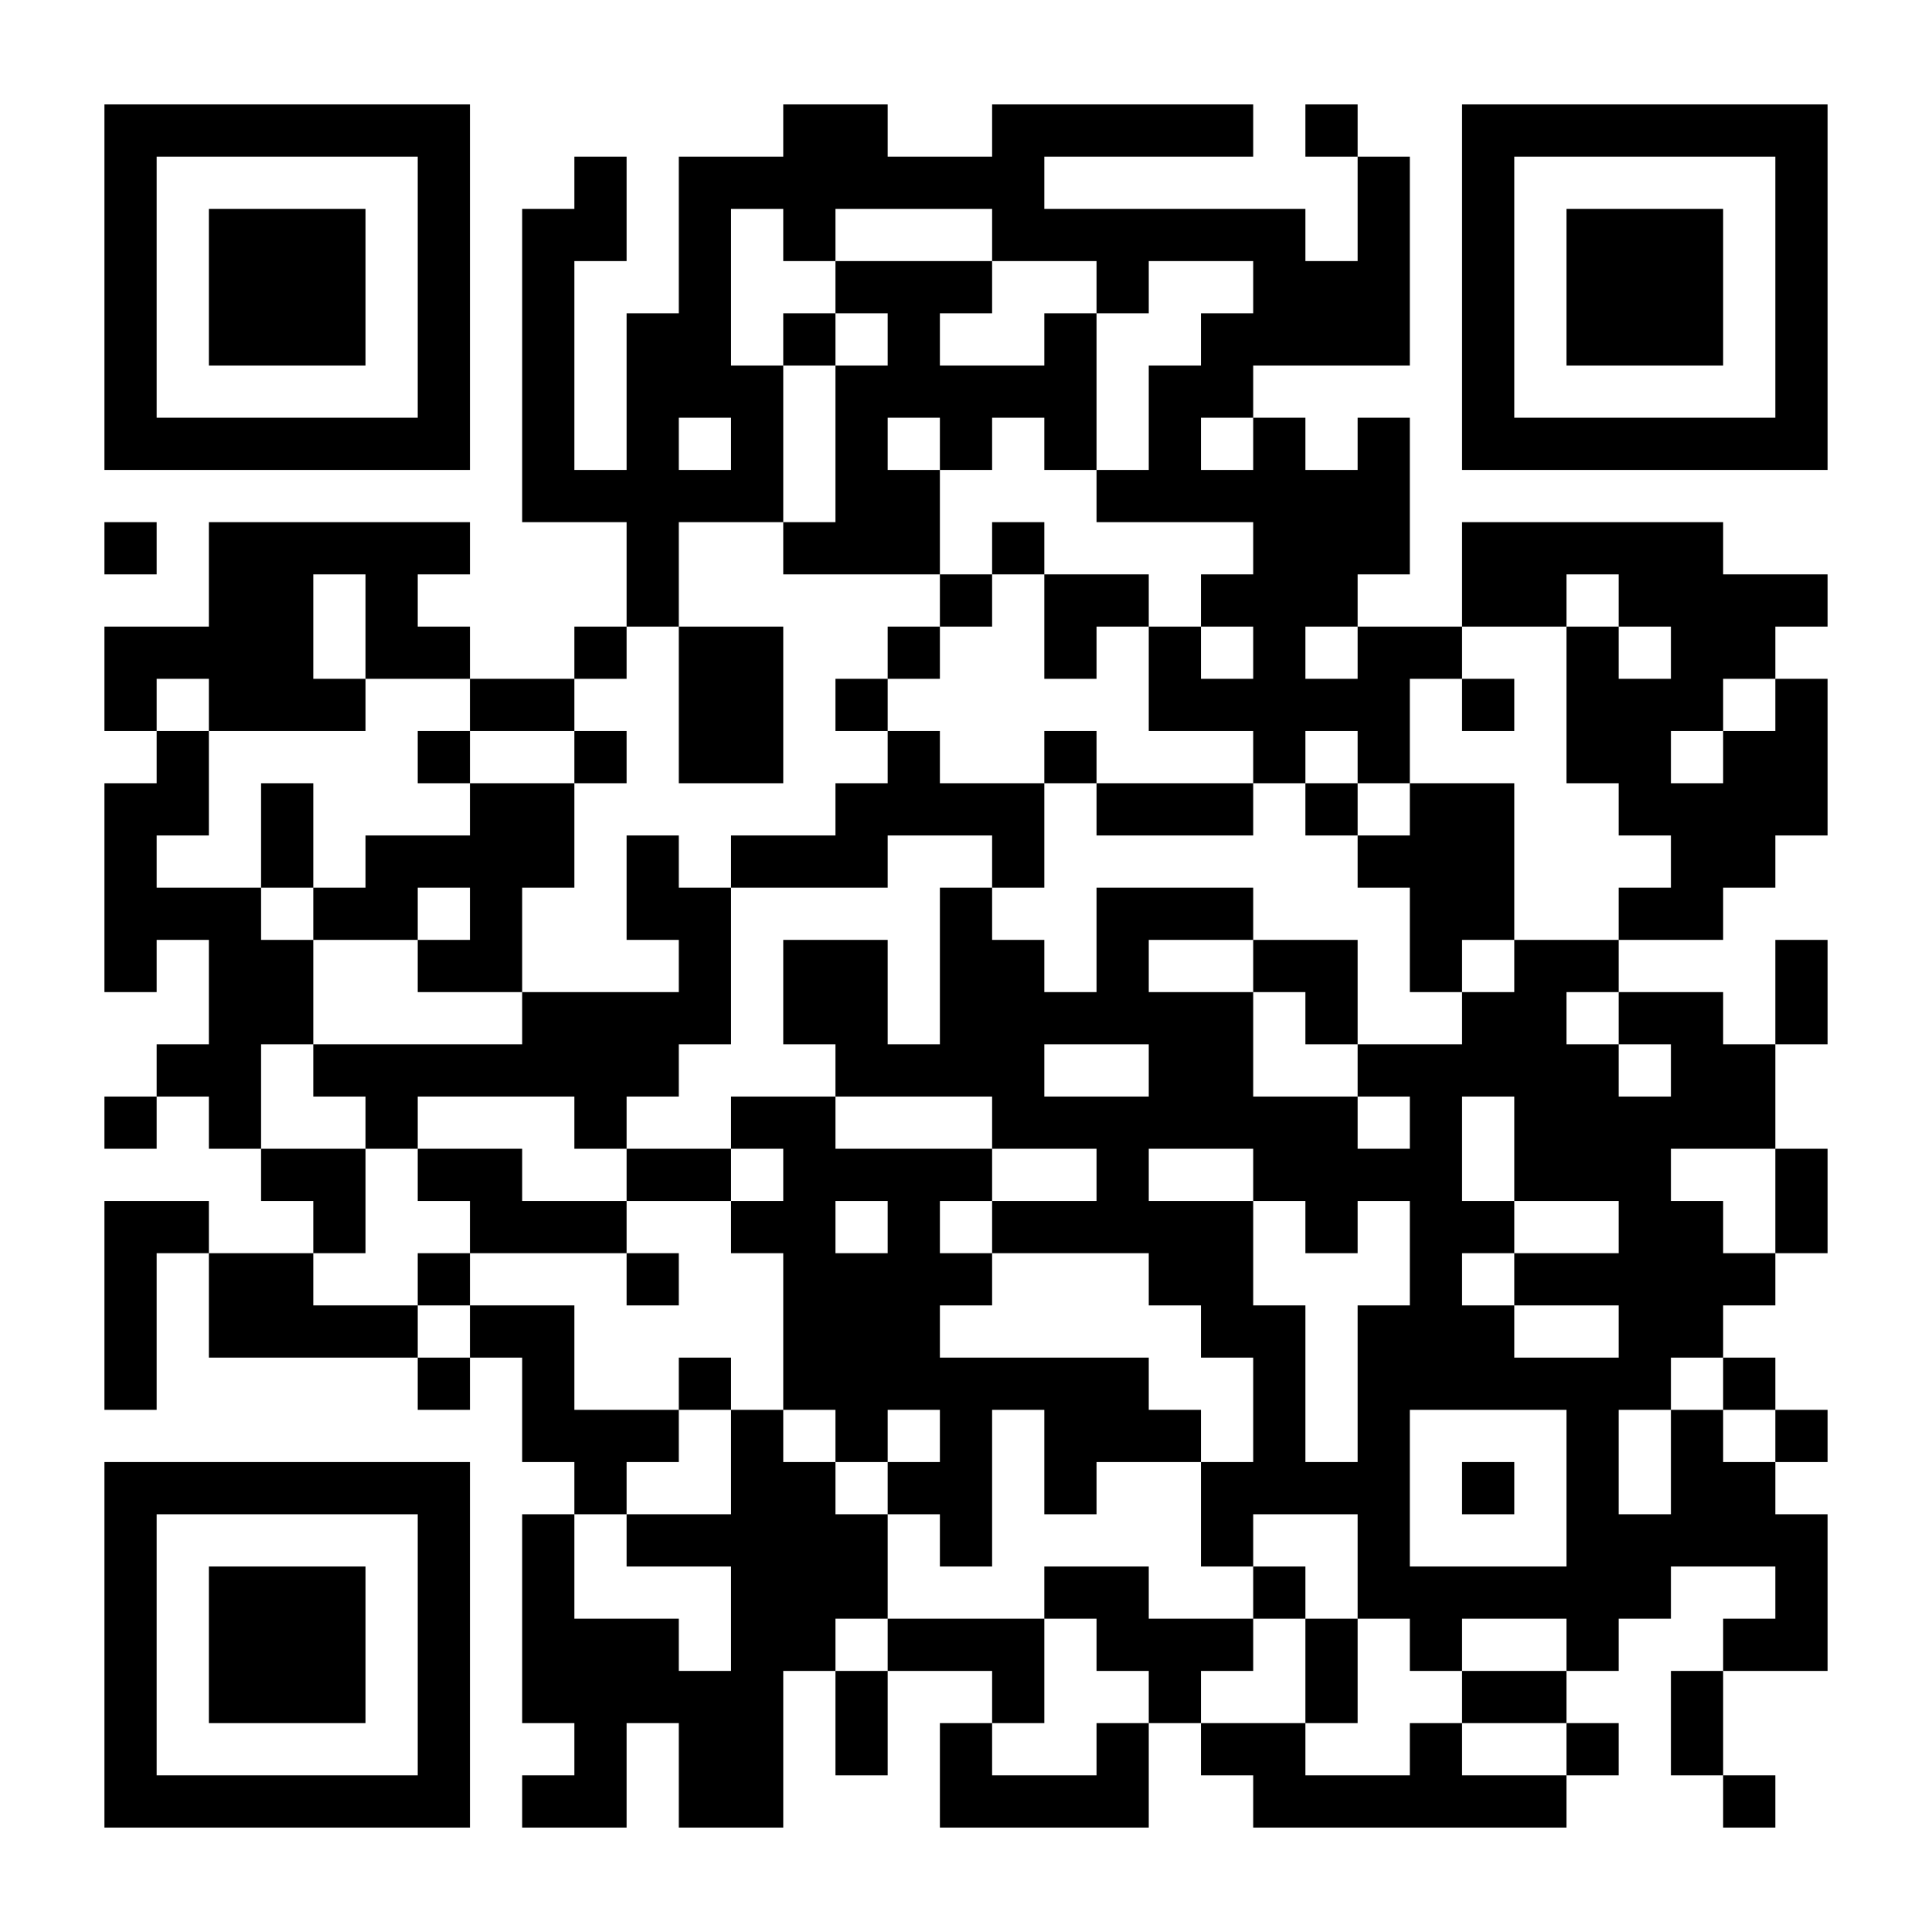
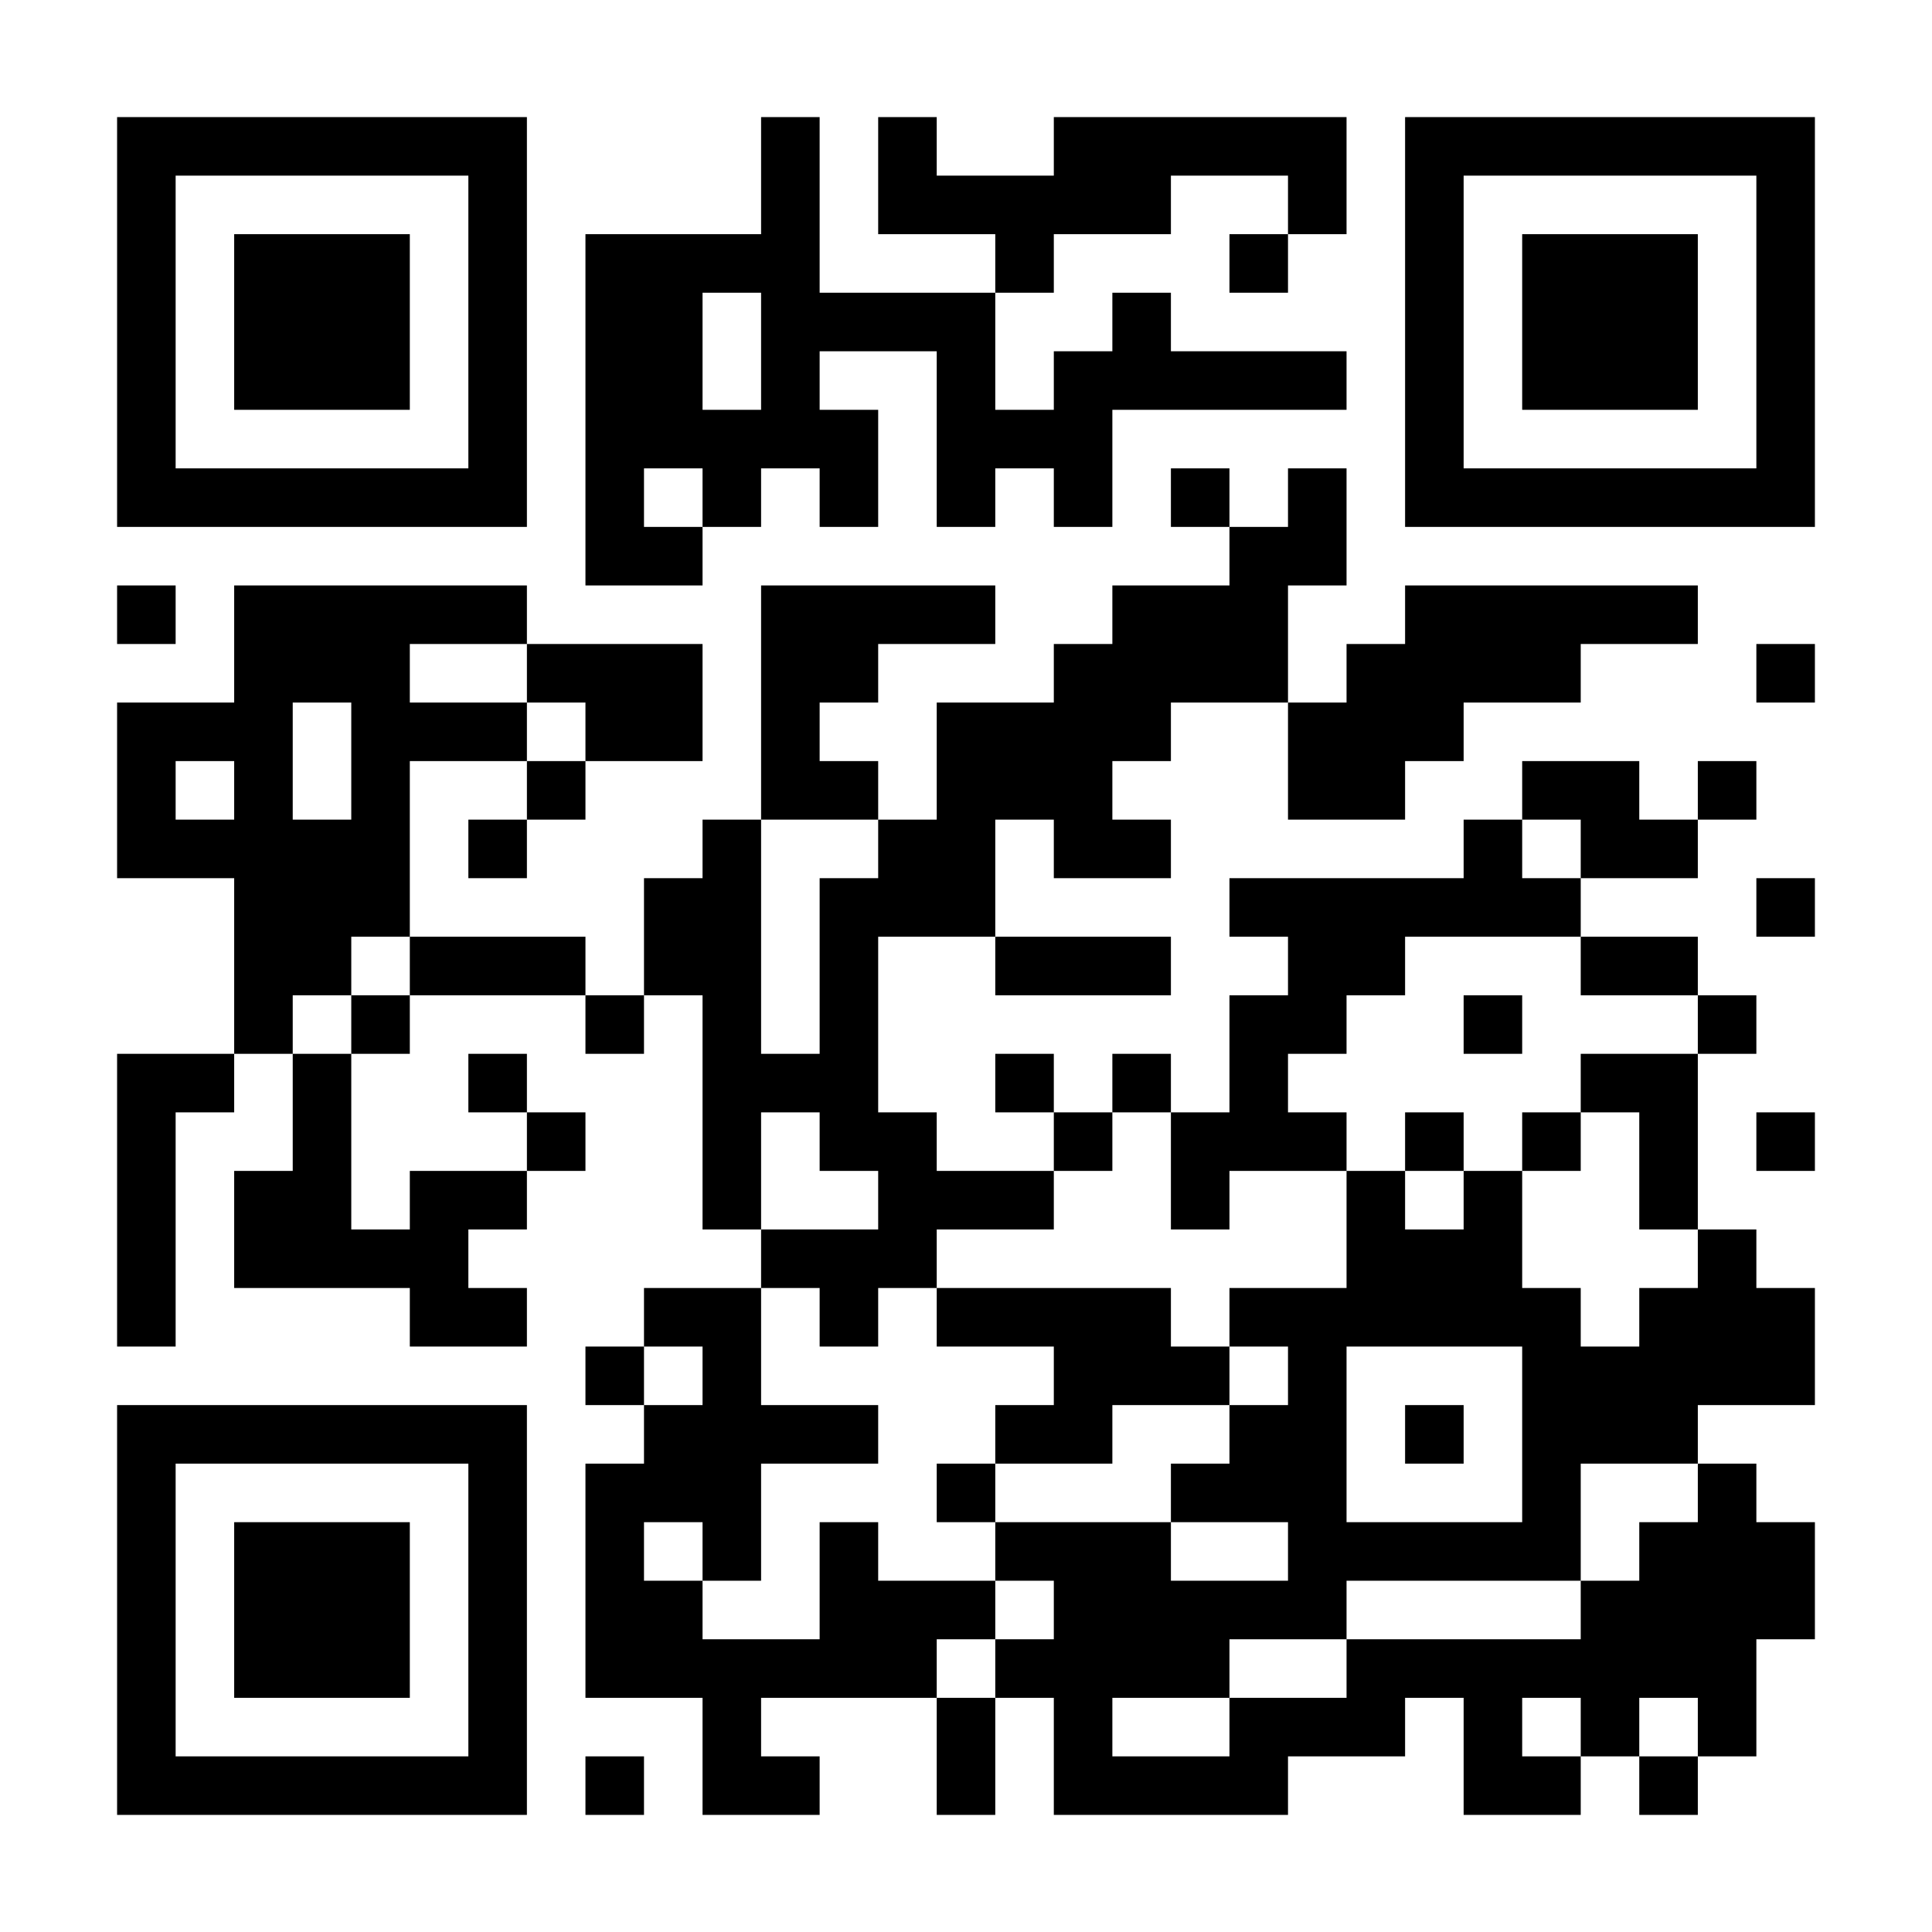
- <svg xmlns="http://www.w3.org/2000/svg" width="37mm" height="37mm" version="1.1" viewBox="0 0 37 37">
-   <path d="M2,2H3V3H2zM3,2H4V3H3zM4,2H5V3H4zM5,2H6V3H5zM6,2H7V3H6zM7,2H8V3H7zM8,2H9V3H8zM15,2H16V3H15zM16,2H17V3H16zM19,2H20V3H19zM20,2H21V3H20zM21,2H22V3H21zM22,2H23V3H22zM23,2H24V3H23zM25,2H26V3H25zM28,2H29V3H28zM29,2H30V3H29zM30,2H31V3H30zM31,2H32V3H31zM32,2H33V3H32zM33,2H34V3H33zM34,2H35V3H34zM2,3H3V4H2zM8,3H9V4H8zM11,3H12V4H11zM13,3H14V4H13zM14,3H15V4H14zM15,3H16V4H15zM16,3H17V4H16zM17,3H18V4H17zM18,3H19V4H18zM19,3H20V4H19zM26,3H27V4H26zM28,3H29V4H28zM34,3H35V4H34zM2,4H3V5H2zM4,4H5V5H4zM5,4H6V5H5zM6,4H7V5H6zM8,4H9V5H8zM10,4H11V5H10zM11,4H12V5H11zM13,4H14V5H13zM15,4H16V5H15zM19,4H20V5H19zM20,4H21V5H20zM21,4H22V5H21zM22,4H23V5H22zM23,4H24V5H23zM24,4H25V5H24zM26,4H27V5H26zM28,4H29V5H28zM30,4H31V5H30zM31,4H32V5H31zM32,4H33V5H32zM34,4H35V5H34zM2,5H3V6H2zM4,5H5V6H4zM5,5H6V6H5zM6,5H7V6H6zM8,5H9V6H8zM10,5H11V6H10zM13,5H14V6H13zM16,5H17V6H16zM17,5H18V6H17zM18,5H19V6H18zM21,5H22V6H21zM24,5H25V6H24zM25,5H26V6H25zM26,5H27V6H26zM28,5H29V6H28zM30,5H31V6H30zM31,5H32V6H31zM32,5H33V6H32zM34,5H35V6H34zM2,6H3V7H2zM4,6H5V7H4zM5,6H6V7H5zM6,6H7V7H6zM8,6H9V7H8zM10,6H11V7H10zM12,6H13V7H12zM13,6H14V7H13zM15,6H16V7H15zM17,6H18V7H17zM20,6H21V7H20zM23,6H24V7H23zM24,6H25V7H24zM25,6H26V7H25zM26,6H27V7H26zM28,6H29V7H28zM30,6H31V7H30zM31,6H32V7H31zM32,6H33V7H32zM34,6H35V7H34zM2,7H3V8H2zM8,7H9V8H8zM10,7H11V8H10zM12,7H13V8H12zM13,7H14V8H13zM14,7H15V8H14zM16,7H17V8H16zM17,7H18V8H17zM18,7H19V8H18zM19,7H20V8H19zM20,7H21V8H20zM22,7H23V8H22zM23,7H24V8H23zM28,7H29V8H28zM34,7H35V8H34zM2,8H3V9H2zM3,8H4V9H3zM4,8H5V9H4zM5,8H6V9H5zM6,8H7V9H6zM7,8H8V9H7zM8,8H9V9H8zM10,8H11V9H10zM12,8H13V9H12zM14,8H15V9H14zM16,8H17V9H16zM18,8H19V9H18zM20,8H21V9H20zM22,8H23V9H22zM24,8H25V9H24zM26,8H27V9H26zM28,8H29V9H28zM29,8H30V9H29zM30,8H31V9H30zM31,8H32V9H31zM32,8H33V9H32zM33,8H34V9H33zM34,8H35V9H34zM10,9H11V10H10zM11,9H12V10H11zM12,9H13V10H12zM13,9H14V10H13zM14,9H15V10H14zM16,9H17V10H16zM17,9H18V10H17zM21,9H22V10H21zM22,9H23V10H22zM23,9H24V10H23zM24,9H25V10H24zM25,9H26V10H25zM26,9H27V10H26zM2,10H3V11H2zM4,10H5V11H4zM5,10H6V11H5zM6,10H7V11H6zM7,10H8V11H7zM8,10H9V11H8zM12,10H13V11H12zM15,10H16V11H15zM16,10H17V11H16zM17,10H18V11H17zM19,10H20V11H19zM24,10H25V11H24zM25,10H26V11H25zM26,10H27V11H26zM28,10H29V11H28zM29,10H30V11H29zM30,10H31V11H30zM31,10H32V11H31zM32,10H33V11H32zM4,11H5V12H4zM5,11H6V12H5zM7,11H8V12H7zM12,11H13V12H12zM18,11H19V12H18zM20,11H21V12H20zM21,11H22V12H21zM23,11H24V12H23zM24,11H25V12H24zM25,11H26V12H25zM28,11H29V12H28zM29,11H30V12H29zM31,11H32V12H31zM32,11H33V12H32zM33,11H34V12H33zM34,11H35V12H34zM2,12H3V13H2zM3,12H4V13H3zM4,12H5V13H4zM5,12H6V13H5zM7,12H8V13H7zM8,12H9V13H8zM11,12H12V13H11zM13,12H14V13H13zM14,12H15V13H14zM17,12H18V13H17zM20,12H21V13H20zM22,12H23V13H22zM24,12H25V13H24zM26,12H27V13H26zM27,12H28V13H27zM30,12H31V13H30zM32,12H33V13H32zM33,12H34V13H33zM2,13H3V14H2zM4,13H5V14H4zM5,13H6V14H5zM6,13H7V14H6zM9,13H10V14H9zM10,13H11V14H10zM13,13H14V14H13zM14,13H15V14H14zM16,13H17V14H16zM22,13H23V14H22zM23,13H24V14H23zM24,13H25V14H24zM25,13H26V14H25zM26,13H27V14H26zM28,13H29V14H28zM30,13H31V14H30zM31,13H32V14H31zM32,13H33V14H32zM34,13H35V14H34zM3,14H4V15H3zM8,14H9V15H8zM11,14H12V15H11zM13,14H14V15H13zM14,14H15V15H14zM17,14H18V15H17zM20,14H21V15H20zM24,14H25V15H24zM26,14H27V15H26zM30,14H31V15H30zM31,14H32V15H31zM33,14H34V15H33zM34,14H35V15H34zM2,15H3V16H2zM3,15H4V16H3zM5,15H6V16H5zM9,15H10V16H9zM10,15H11V16H10zM16,15H17V16H16zM17,15H18V16H17zM18,15H19V16H18zM19,15H20V16H19zM21,15H22V16H21zM22,15H23V16H22zM23,15H24V16H23zM25,15H26V16H25zM27,15H28V16H27zM28,15H29V16H28zM31,15H32V16H31zM32,15H33V16H32zM33,15H34V16H33zM34,15H35V16H34zM2,16H3V17H2zM5,16H6V17H5zM7,16H8V17H7zM8,16H9V17H8zM9,16H10V17H9zM10,16H11V17H10zM12,16H13V17H12zM14,16H15V17H14zM15,16H16V17H15zM16,16H17V17H16zM19,16H20V17H19zM26,16H27V17H26zM27,16H28V17H27zM28,16H29V17H28zM32,16H33V17H32zM33,16H34V17H33zM2,17H3V18H2zM3,17H4V18H3zM4,17H5V18H4zM6,17H7V18H6zM7,17H8V18H7zM9,17H10V18H9zM12,17H13V18H12zM13,17H14V18H13zM18,17H19V18H18zM21,17H22V18H21zM22,17H23V18H22zM23,17H24V18H23zM27,17H28V18H27zM28,17H29V18H28zM31,17H32V18H31zM32,17H33V18H32zM2,18H3V19H2zM4,18H5V19H4zM5,18H6V19H5zM8,18H9V19H8zM9,18H10V19H9zM13,18H14V19H13zM15,18H16V19H15zM16,18H17V19H16zM18,18H19V19H18zM19,18H20V19H19zM21,18H22V19H21zM24,18H25V19H24zM25,18H26V19H25zM27,18H28V19H27zM29,18H30V19H29zM30,18H31V19H30zM34,18H35V19H34zM4,19H5V20H4zM5,19H6V20H5zM10,19H11V20H10zM11,19H12V20H11zM12,19H13V20H12zM13,19H14V20H13zM15,19H16V20H15zM16,19H17V20H16zM18,19H19V20H18zM19,19H20V20H19zM20,19H21V20H20zM21,19H22V20H21zM22,19H23V20H22zM23,19H24V20H23zM25,19H26V20H25zM28,19H29V20H28zM29,19H30V20H29zM31,19H32V20H31zM32,19H33V20H32zM34,19H35V20H34zM3,20H4V21H3zM4,20H5V21H4zM6,20H7V21H6zM7,20H8V21H7zM8,20H9V21H8zM9,20H10V21H9zM10,20H11V21H10zM11,20H12V21H11zM12,20H13V21H12zM16,20H17V21H16zM17,20H18V21H17zM18,20H19V21H18zM19,20H20V21H19zM22,20H23V21H22zM23,20H24V21H23zM26,20H27V21H26zM27,20H28V21H27zM28,20H29V21H28zM29,20H30V21H29zM30,20H31V21H30zM32,20H33V21H32zM33,20H34V21H33zM2,21H3V22H2zM4,21H5V22H4zM7,21H8V22H7zM11,21H12V22H11zM14,21H15V22H14zM15,21H16V22H15zM19,21H20V22H19zM20,21H21V22H20zM21,21H22V22H21zM22,21H23V22H22zM23,21H24V22H23zM24,21H25V22H24zM25,21H26V22H25zM27,21H28V22H27zM29,21H30V22H29zM30,21H31V22H30zM31,21H32V22H31zM32,21H33V22H32zM33,21H34V22H33zM5,22H6V23H5zM6,22H7V23H6zM8,22H9V23H8zM9,22H10V23H9zM12,22H13V23H12zM13,22H14V23H13zM15,22H16V23H15zM16,22H17V23H16zM17,22H18V23H17zM18,22H19V23H18zM21,22H22V23H21zM24,22H25V23H24zM25,22H26V23H25zM26,22H27V23H26zM27,22H28V23H27zM29,22H30V23H29zM30,22H31V23H30zM31,22H32V23H31zM34,22H35V23H34zM2,23H3V24H2zM3,23H4V24H3zM6,23H7V24H6zM9,23H10V24H9zM10,23H11V24H10zM11,23H12V24H11zM14,23H15V24H14zM15,23H16V24H15zM17,23H18V24H17zM19,23H20V24H19zM20,23H21V24H20zM21,23H22V24H21zM22,23H23V24H22zM23,23H24V24H23zM25,23H26V24H25zM27,23H28V24H27zM28,23H29V24H28zM31,23H32V24H31zM32,23H33V24H32zM34,23H35V24H34zM2,24H3V25H2zM4,24H5V25H4zM5,24H6V25H5zM8,24H9V25H8zM12,24H13V25H12zM15,24H16V25H15zM16,24H17V25H16zM17,24H18V25H17zM18,24H19V25H18zM22,24H23V25H22zM23,24H24V25H23zM27,24H28V25H27zM29,24H30V25H29zM30,24H31V25H30zM31,24H32V25H31zM32,24H33V25H32zM33,24H34V25H33zM2,25H3V26H2zM4,25H5V26H4zM5,25H6V26H5zM6,25H7V26H6zM7,25H8V26H7zM9,25H10V26H9zM10,25H11V26H10zM15,25H16V26H15zM16,25H17V26H16zM17,25H18V26H17zM23,25H24V26H23zM24,25H25V26H24zM26,25H27V26H26zM27,25H28V26H27zM28,25H29V26H28zM31,25H32V26H31zM32,25H33V26H32zM2,26H3V27H2zM8,26H9V27H8zM10,26H11V27H10zM13,26H14V27H13zM15,26H16V27H15zM16,26H17V27H16zM17,26H18V27H17zM18,26H19V27H18zM19,26H20V27H19zM20,26H21V27H20zM21,26H22V27H21zM24,26H25V27H24zM26,26H27V27H26zM27,26H28V27H27zM28,26H29V27H28zM29,26H30V27H29zM30,26H31V27H30zM31,26H32V27H31zM33,26H34V27H33zM10,27H11V28H10zM11,27H12V28H11zM12,27H13V28H12zM14,27H15V28H14zM16,27H17V28H16zM18,27H19V28H18zM20,27H21V28H20zM21,27H22V28H21zM22,27H23V28H22zM24,27H25V28H24zM26,27H27V28H26zM30,27H31V28H30zM32,27H33V28H32zM34,27H35V28H34zM2,28H3V29H2zM3,28H4V29H3zM4,28H5V29H4zM5,28H6V29H5zM6,28H7V29H6zM7,28H8V29H7zM8,28H9V29H8zM11,28H12V29H11zM14,28H15V29H14zM15,28H16V29H15zM17,28H18V29H17zM18,28H19V29H18zM20,28H21V29H20zM23,28H24V29H23zM24,28H25V29H24zM25,28H26V29H25zM26,28H27V29H26zM28,28H29V29H28zM30,28H31V29H30zM32,28H33V29H32zM33,28H34V29H33zM2,29H3V30H2zM8,29H9V30H8zM10,29H11V30H10zM12,29H13V30H12zM13,29H14V30H13zM14,29H15V30H14zM15,29H16V30H15zM16,29H17V30H16zM18,29H19V30H18zM23,29H24V30H23zM26,29H27V30H26zM30,29H31V30H30zM31,29H32V30H31zM32,29H33V30H32zM33,29H34V30H33zM34,29H35V30H34zM2,30H3V31H2zM4,30H5V31H4zM5,30H6V31H5zM6,30H7V31H6zM8,30H9V31H8zM10,30H11V31H10zM14,30H15V31H14zM15,30H16V31H15zM16,30H17V31H16zM20,30H21V31H20zM21,30H22V31H21zM24,30H25V31H24zM26,30H27V31H26zM27,30H28V31H27zM28,30H29V31H28zM29,30H30V31H29zM30,30H31V31H30zM31,30H32V31H31zM34,30H35V31H34zM2,31H3V32H2zM4,31H5V32H4zM5,31H6V32H5zM6,31H7V32H6zM8,31H9V32H8zM10,31H11V32H10zM11,31H12V32H11zM12,31H13V32H12zM14,31H15V32H14zM15,31H16V32H15zM17,31H18V32H17zM18,31H19V32H18zM19,31H20V32H19zM21,31H22V32H21zM22,31H23V32H22zM23,31H24V32H23zM25,31H26V32H25zM27,31H28V32H27zM30,31H31V32H30zM33,31H34V32H33zM34,31H35V32H34zM2,32H3V33H2zM4,32H5V33H4zM5,32H6V33H5zM6,32H7V33H6zM8,32H9V33H8zM10,32H11V33H10zM11,32H12V33H11zM12,32H13V33H12zM13,32H14V33H13zM14,32H15V33H14zM16,32H17V33H16zM19,32H20V33H19zM22,32H23V33H22zM25,32H26V33H25zM28,32H29V33H28zM29,32H30V33H29zM32,32H33V33H32zM2,33H3V34H2zM8,33H9V34H8zM11,33H12V34H11zM13,33H14V34H13zM14,33H15V34H14zM16,33H17V34H16zM18,33H19V34H18zM21,33H22V34H21zM23,33H24V34H23zM24,33H25V34H24zM27,33H28V34H27zM30,33H31V34H30zM32,33H33V34H32zM2,34H3V35H2zM3,34H4V35H3zM4,34H5V35H4zM5,34H6V35H5zM6,34H7V35H6zM7,34H8V35H7zM8,34H9V35H8zM10,34H11V35H10zM11,34H12V35H11zM13,34H14V35H13zM14,34H15V35H14zM18,34H19V35H18zM19,34H20V35H19zM20,34H21V35H20zM21,34H22V35H21zM24,34H25V35H24zM25,34H26V35H25zM26,34H27V35H26zM27,34H28V35H27zM28,34H29V35H28zM29,34H30V35H29zM33,34H34V35H33z" id="qr-path" fill="#000000" fill-opacity="1" fill-rule="nonzero" stroke="none" />
+ <svg xmlns="http://www.w3.org/2000/svg" width="33mm" height="33mm" version="1.1" viewBox="0 0 33 33">
+   <path d="M2,2H3V3H2zM3,2H4V3H3zM4,2H5V3H4zM5,2H6V3H5zM6,2H7V3H6zM7,2H8V3H7zM8,2H9V3H8zM13,2H14V3H13zM15,2H16V3H15zM18,2H19V3H18zM19,2H20V3H19zM20,2H21V3H20zM21,2H22V3H21zM22,2H23V3H22zM24,2H25V3H24zM25,2H26V3H25zM26,2H27V3H26zM27,2H28V3H27zM28,2H29V3H28zM29,2H30V3H29zM30,2H31V3H30zM2,3H3V4H2zM8,3H9V4H8zM13,3H14V4H13zM15,3H16V4H15zM16,3H17V4H16zM17,3H18V4H17zM18,3H19V4H18zM19,3H20V4H19zM22,3H23V4H22zM24,3H25V4H24zM30,3H31V4H30zM2,4H3V5H2zM4,4H5V5H4zM5,4H6V5H5zM6,4H7V5H6zM8,4H9V5H8zM10,4H11V5H10zM11,4H12V5H11zM12,4H13V5H12zM13,4H14V5H13zM17,4H18V5H17zM21,4H22V5H21zM24,4H25V5H24zM26,4H27V5H26zM27,4H28V5H27zM28,4H29V5H28zM30,4H31V5H30zM2,5H3V6H2zM4,5H5V6H4zM5,5H6V6H5zM6,5H7V6H6zM8,5H9V6H8zM10,5H11V6H10zM11,5H12V6H11zM13,5H14V6H13zM14,5H15V6H14zM15,5H16V6H15zM16,5H17V6H16zM19,5H20V6H19zM24,5H25V6H24zM26,5H27V6H26zM27,5H28V6H27zM28,5H29V6H28zM30,5H31V6H30zM2,6H3V7H2zM4,6H5V7H4zM5,6H6V7H5zM6,6H7V7H6zM8,6H9V7H8zM10,6H11V7H10zM11,6H12V7H11zM13,6H14V7H13zM16,6H17V7H16zM18,6H19V7H18zM19,6H20V7H19zM20,6H21V7H20zM21,6H22V7H21zM22,6H23V7H22zM24,6H25V7H24zM26,6H27V7H26zM27,6H28V7H27zM28,6H29V7H28zM30,6H31V7H30zM2,7H3V8H2zM8,7H9V8H8zM10,7H11V8H10zM11,7H12V8H11zM12,7H13V8H12zM13,7H14V8H13zM14,7H15V8H14zM16,7H17V8H16zM17,7H18V8H17zM18,7H19V8H18zM24,7H25V8H24zM30,7H31V8H30zM2,8H3V9H2zM3,8H4V9H3zM4,8H5V9H4zM5,8H6V9H5zM6,8H7V9H6zM7,8H8V9H7zM8,8H9V9H8zM10,8H11V9H10zM12,8H13V9H12zM14,8H15V9H14zM16,8H17V9H16zM18,8H19V9H18zM20,8H21V9H20zM22,8H23V9H22zM24,8H25V9H24zM25,8H26V9H25zM26,8H27V9H26zM27,8H28V9H27zM28,8H29V9H28zM29,8H30V9H29zM30,8H31V9H30zM10,9H11V10H10zM11,9H12V10H11zM21,9H22V10H21zM22,9H23V10H22zM2,10H3V11H2zM4,10H5V11H4zM5,10H6V11H5zM6,10H7V11H6zM7,10H8V11H7zM8,10H9V11H8zM13,10H14V11H13zM14,10H15V11H14zM15,10H16V11H15zM16,10H17V11H16zM19,10H20V11H19zM20,10H21V11H20zM21,10H22V11H21zM24,10H25V11H24zM25,10H26V11H25zM26,10H27V11H26zM27,10H28V11H27zM28,10H29V11H28zM4,11H5V12H4zM5,11H6V12H5zM6,11H7V12H6zM9,11H10V12H9zM10,11H11V12H10zM11,11H12V12H11zM13,11H14V12H13zM14,11H15V12H14zM18,11H19V12H18zM19,11H20V12H19zM20,11H21V12H20zM21,11H22V12H21zM23,11H24V12H23zM24,11H25V12H24zM25,11H26V12H25zM26,11H27V12H26zM30,11H31V12H30zM2,12H3V13H2zM3,12H4V13H3zM4,12H5V13H4zM6,12H7V13H6zM7,12H8V13H7zM8,12H9V13H8zM10,12H11V13H10zM11,12H12V13H11zM13,12H14V13H13zM16,12H17V13H16zM17,12H18V13H17zM18,12H19V13H18zM19,12H20V13H19zM22,12H23V13H22zM23,12H24V13H23zM24,12H25V13H24zM2,13H3V14H2zM4,13H5V14H4zM6,13H7V14H6zM9,13H10V14H9zM13,13H14V14H13zM14,13H15V14H14zM16,13H17V14H16zM17,13H18V14H17zM18,13H19V14H18zM22,13H23V14H22zM23,13H24V14H23zM26,13H27V14H26zM27,13H28V14H27zM29,13H30V14H29zM2,14H3V15H2zM3,14H4V15H3zM4,14H5V15H4zM5,14H6V15H5zM6,14H7V15H6zM8,14H9V15H8zM12,14H13V15H12zM15,14H16V15H15zM16,14H17V15H16zM18,14H19V15H18zM19,14H20V15H19zM25,14H26V15H25zM27,14H28V15H27zM28,14H29V15H28zM4,15H5V16H4zM5,15H6V16H5zM6,15H7V16H6zM11,15H12V16H11zM12,15H13V16H12zM14,15H15V16H14zM15,15H16V16H15zM16,15H17V16H16zM21,15H22V16H21zM22,15H23V16H22zM23,15H24V16H23zM24,15H25V16H24zM25,15H26V16H25zM26,15H27V16H26zM30,15H31V16H30zM4,16H5V17H4zM5,16H6V17H5zM7,16H8V17H7zM8,16H9V17H8zM9,16H10V17H9zM11,16H12V17H11zM12,16H13V17H12zM14,16H15V17H14zM17,16H18V17H17zM18,16H19V17H18zM19,16H20V17H19zM22,16H23V17H22zM23,16H24V17H23zM27,16H28V17H27zM28,16H29V17H28zM4,17H5V18H4zM6,17H7V18H6zM10,17H11V18H10zM12,17H13V18H12zM14,17H15V18H14zM21,17H22V18H21zM22,17H23V18H22zM25,17H26V18H25zM29,17H30V18H29zM2,18H3V19H2zM3,18H4V19H3zM5,18H6V19H5zM8,18H9V19H8zM12,18H13V19H12zM13,18H14V19H13zM14,18H15V19H14zM17,18H18V19H17zM19,18H20V19H19zM21,18H22V19H21zM27,18H28V19H27zM28,18H29V19H28zM2,19H3V20H2zM5,19H6V20H5zM9,19H10V20H9zM12,19H13V20H12zM14,19H15V20H14zM15,19H16V20H15zM18,19H19V20H18zM20,19H21V20H20zM21,19H22V20H21zM22,19H23V20H22zM24,19H25V20H24zM26,19H27V20H26zM28,19H29V20H28zM30,19H31V20H30zM2,20H3V21H2zM4,20H5V21H4zM5,20H6V21H5zM7,20H8V21H7zM8,20H9V21H8zM12,20H13V21H12zM15,20H16V21H15zM16,20H17V21H16zM17,20H18V21H17zM20,20H21V21H20zM23,20H24V21H23zM25,20H26V21H25zM28,20H29V21H28zM2,21H3V22H2zM4,21H5V22H4zM5,21H6V22H5zM6,21H7V22H6zM7,21H8V22H7zM13,21H14V22H13zM14,21H15V22H14zM15,21H16V22H15zM23,21H24V22H23zM24,21H25V22H24zM25,21H26V22H25zM29,21H30V22H29zM2,22H3V23H2zM7,22H8V23H7zM8,22H9V23H8zM11,22H12V23H11zM12,22H13V23H12zM14,22H15V23H14zM16,22H17V23H16zM17,22H18V23H17zM18,22H19V23H18zM19,22H20V23H19zM21,22H22V23H21zM22,22H23V23H22zM23,22H24V23H23zM24,22H25V23H24zM25,22H26V23H25zM26,22H27V23H26zM28,22H29V23H28zM29,22H30V23H29zM30,22H31V23H30zM10,23H11V24H10zM12,23H13V24H12zM18,23H19V24H18zM19,23H20V24H19zM20,23H21V24H20zM22,23H23V24H22zM26,23H27V24H26zM27,23H28V24H27zM28,23H29V24H28zM29,23H30V24H29zM30,23H31V24H30zM2,24H3V25H2zM3,24H4V25H3zM4,24H5V25H4zM5,24H6V25H5zM6,24H7V25H6zM7,24H8V25H7zM8,24H9V25H8zM11,24H12V25H11zM12,24H13V25H12zM13,24H14V25H13zM14,24H15V25H14zM17,24H18V25H17zM18,24H19V25H18zM21,24H22V25H21zM22,24H23V25H22zM24,24H25V25H24zM26,24H27V25H26zM27,24H28V25H27zM28,24H29V25H28zM2,25H3V26H2zM8,25H9V26H8zM10,25H11V26H10zM11,25H12V26H11zM12,25H13V26H12zM16,25H17V26H16zM20,25H21V26H20zM21,25H22V26H21zM22,25H23V26H22zM26,25H27V26H26zM29,25H30V26H29zM2,26H3V27H2zM4,26H5V27H4zM5,26H6V27H5zM6,26H7V27H6zM8,26H9V27H8zM10,26H11V27H10zM12,26H13V27H12zM14,26H15V27H14zM17,26H18V27H17zM18,26H19V27H18zM19,26H20V27H19zM22,26H23V27H22zM23,26H24V27H23zM24,26H25V27H24zM25,26H26V27H25zM26,26H27V27H26zM28,26H29V27H28zM29,26H30V27H29zM30,26H31V27H30zM2,27H3V28H2zM4,27H5V28H4zM5,27H6V28H5zM6,27H7V28H6zM8,27H9V28H8zM10,27H11V28H10zM11,27H12V28H11zM14,27H15V28H14zM15,27H16V28H15zM16,27H17V28H16zM18,27H19V28H18zM19,27H20V28H19zM20,27H21V28H20zM21,27H22V28H21zM22,27H23V28H22zM27,27H28V28H27zM28,27H29V28H28zM29,27H30V28H29zM30,27H31V28H30zM2,28H3V29H2zM4,28H5V29H4zM5,28H6V29H5zM6,28H7V29H6zM8,28H9V29H8zM10,28H11V29H10zM11,28H12V29H11zM12,28H13V29H12zM13,28H14V29H13zM14,28H15V29H14zM15,28H16V29H15zM17,28H18V29H17zM18,28H19V29H18zM19,28H20V29H19zM20,28H21V29H20zM23,28H24V29H23zM24,28H25V29H24zM25,28H26V29H25zM26,28H27V29H26zM27,28H28V29H27zM28,28H29V29H28zM29,28H30V29H29zM2,29H3V30H2zM8,29H9V30H8zM12,29H13V30H12zM16,29H17V30H16zM18,29H19V30H18zM21,29H22V30H21zM22,29H23V30H22zM23,29H24V30H23zM25,29H26V30H25zM27,29H28V30H27zM29,29H30V30H29zM2,30H3V31H2zM3,30H4V31H3zM4,30H5V31H4zM5,30H6V31H5zM6,30H7V31H6zM7,30H8V31H7zM8,30H9V31H8zM10,30H11V31H10zM12,30H13V31H12zM13,30H14V31H13zM16,30H17V31H16zM18,30H19V31H18zM19,30H20V31H19zM20,30H21V31H20zM21,30H22V31H21zM25,30H26V31H25zM26,30H27V31H26zM28,30H29V31H28z" id="qr-path" fill="#000000" fill-opacity="1" fill-rule="nonzero" stroke="none" />
</svg>
